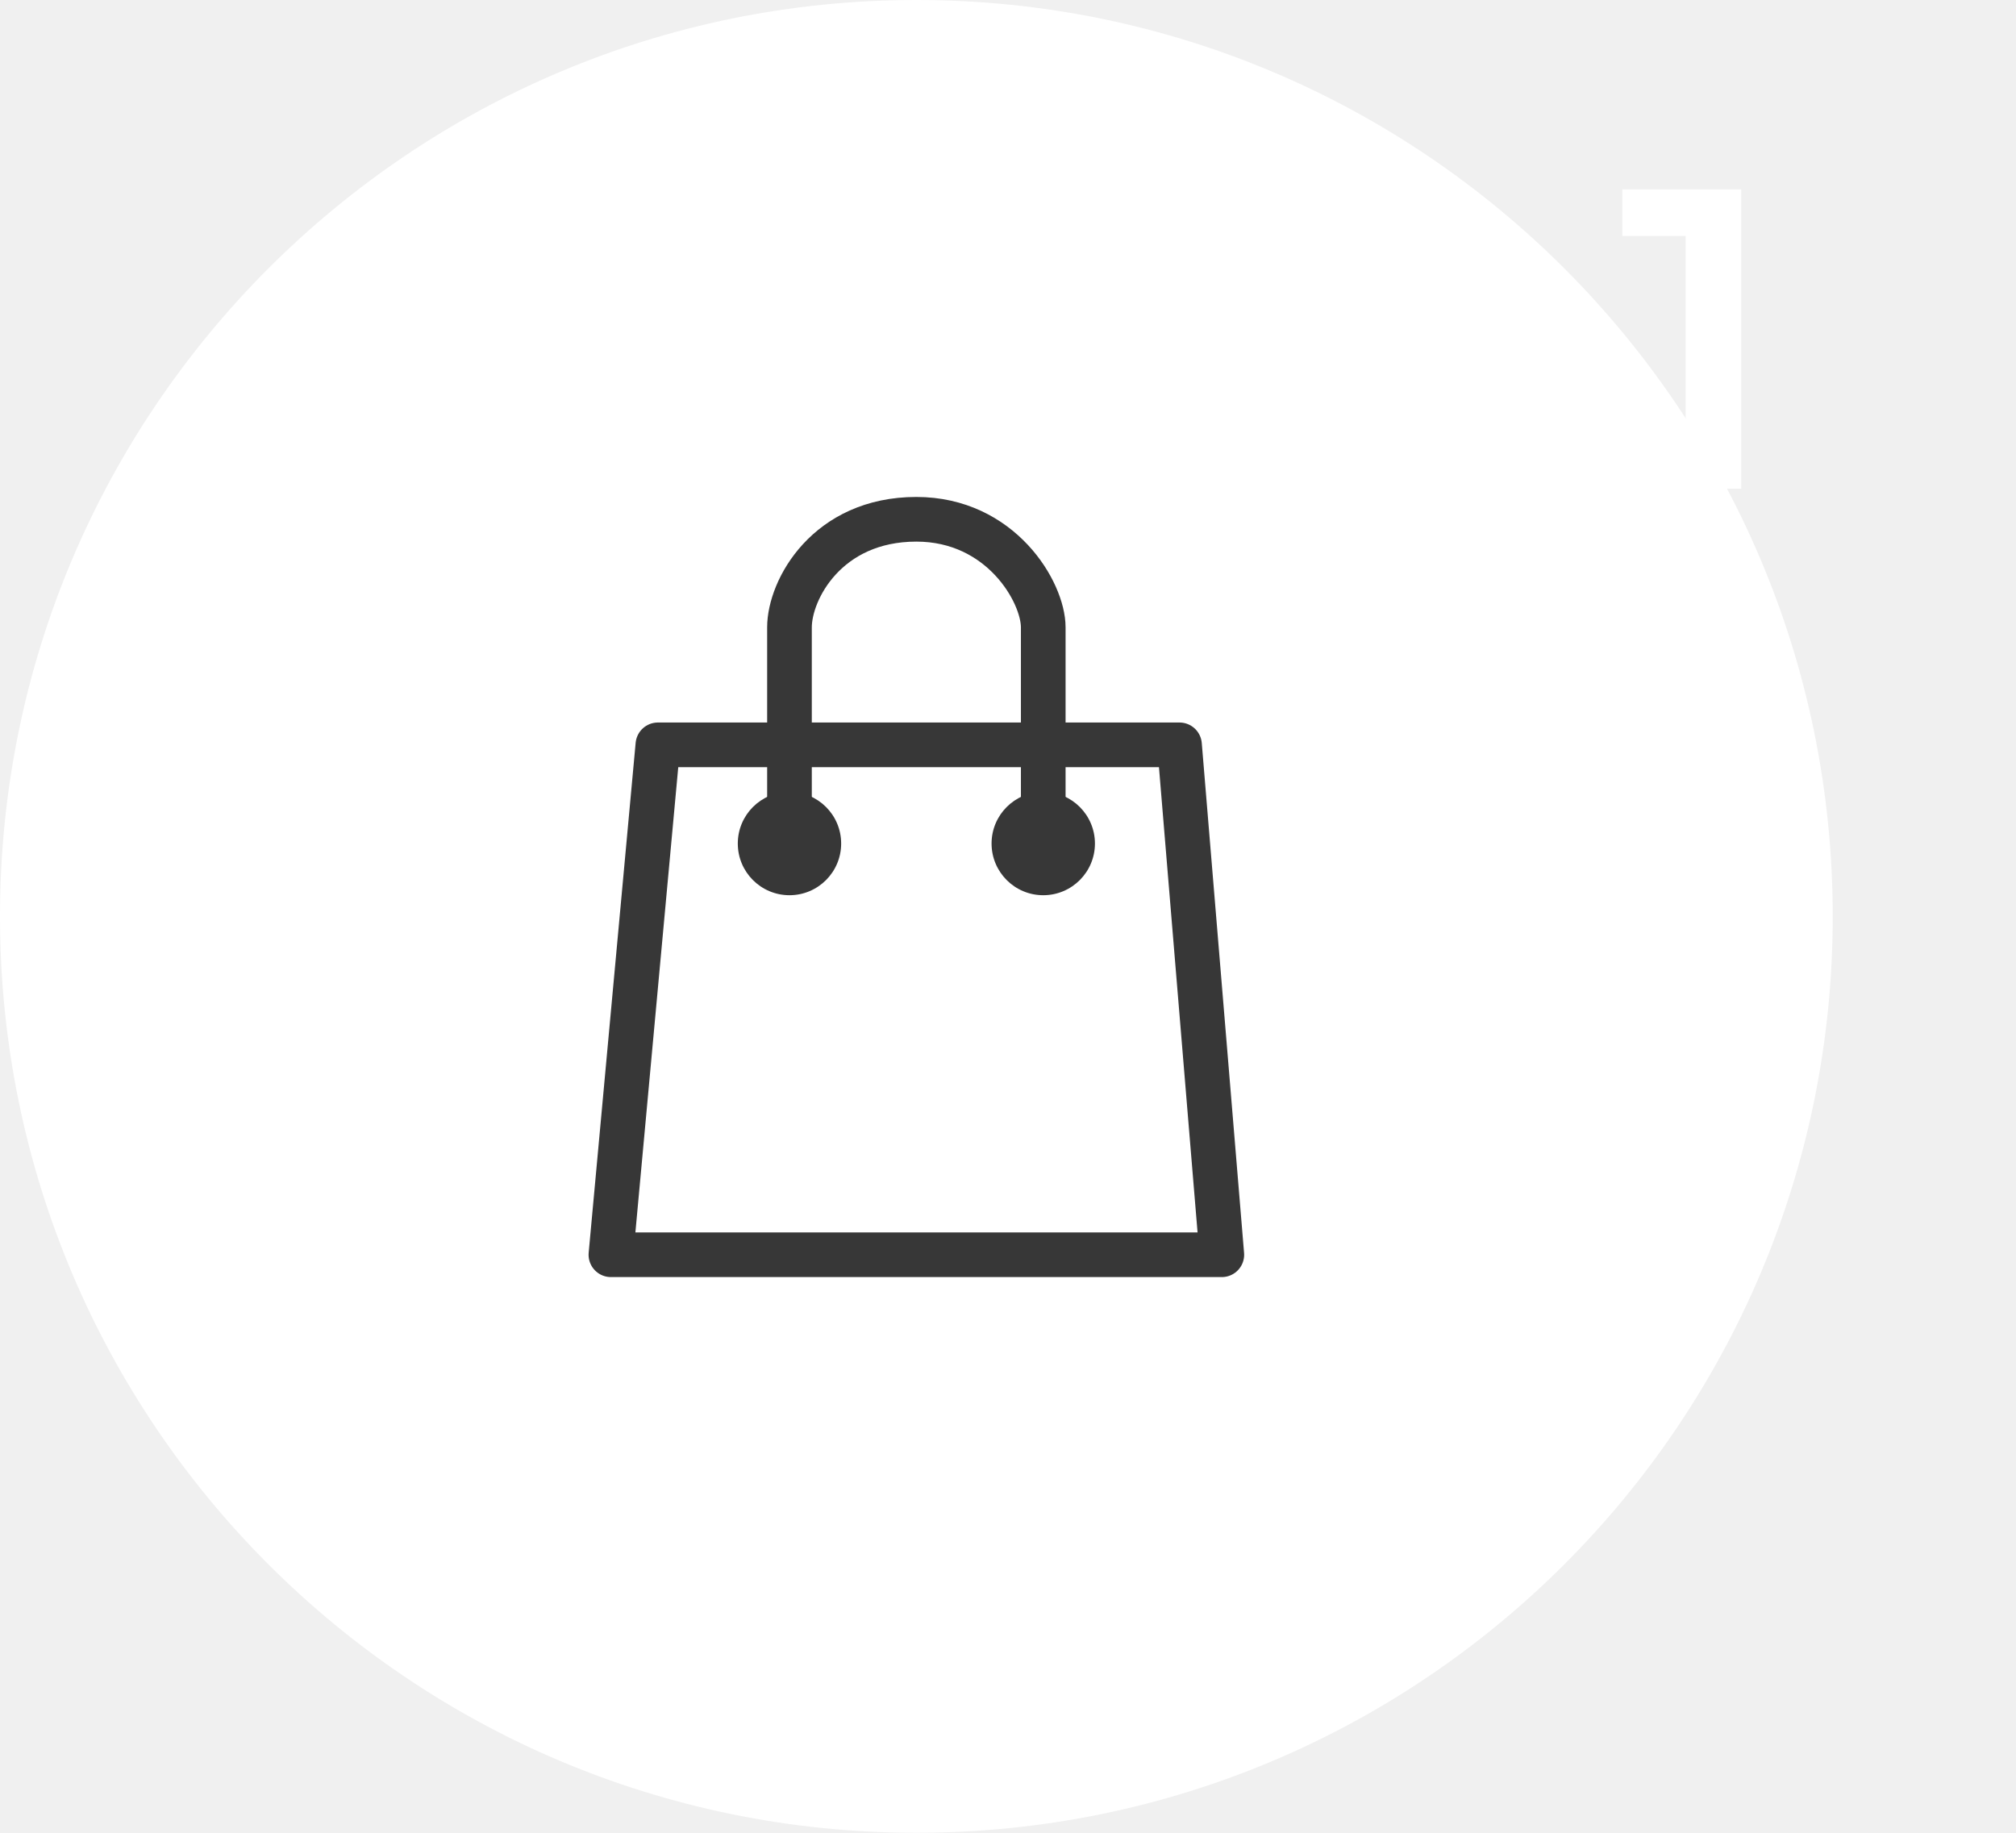
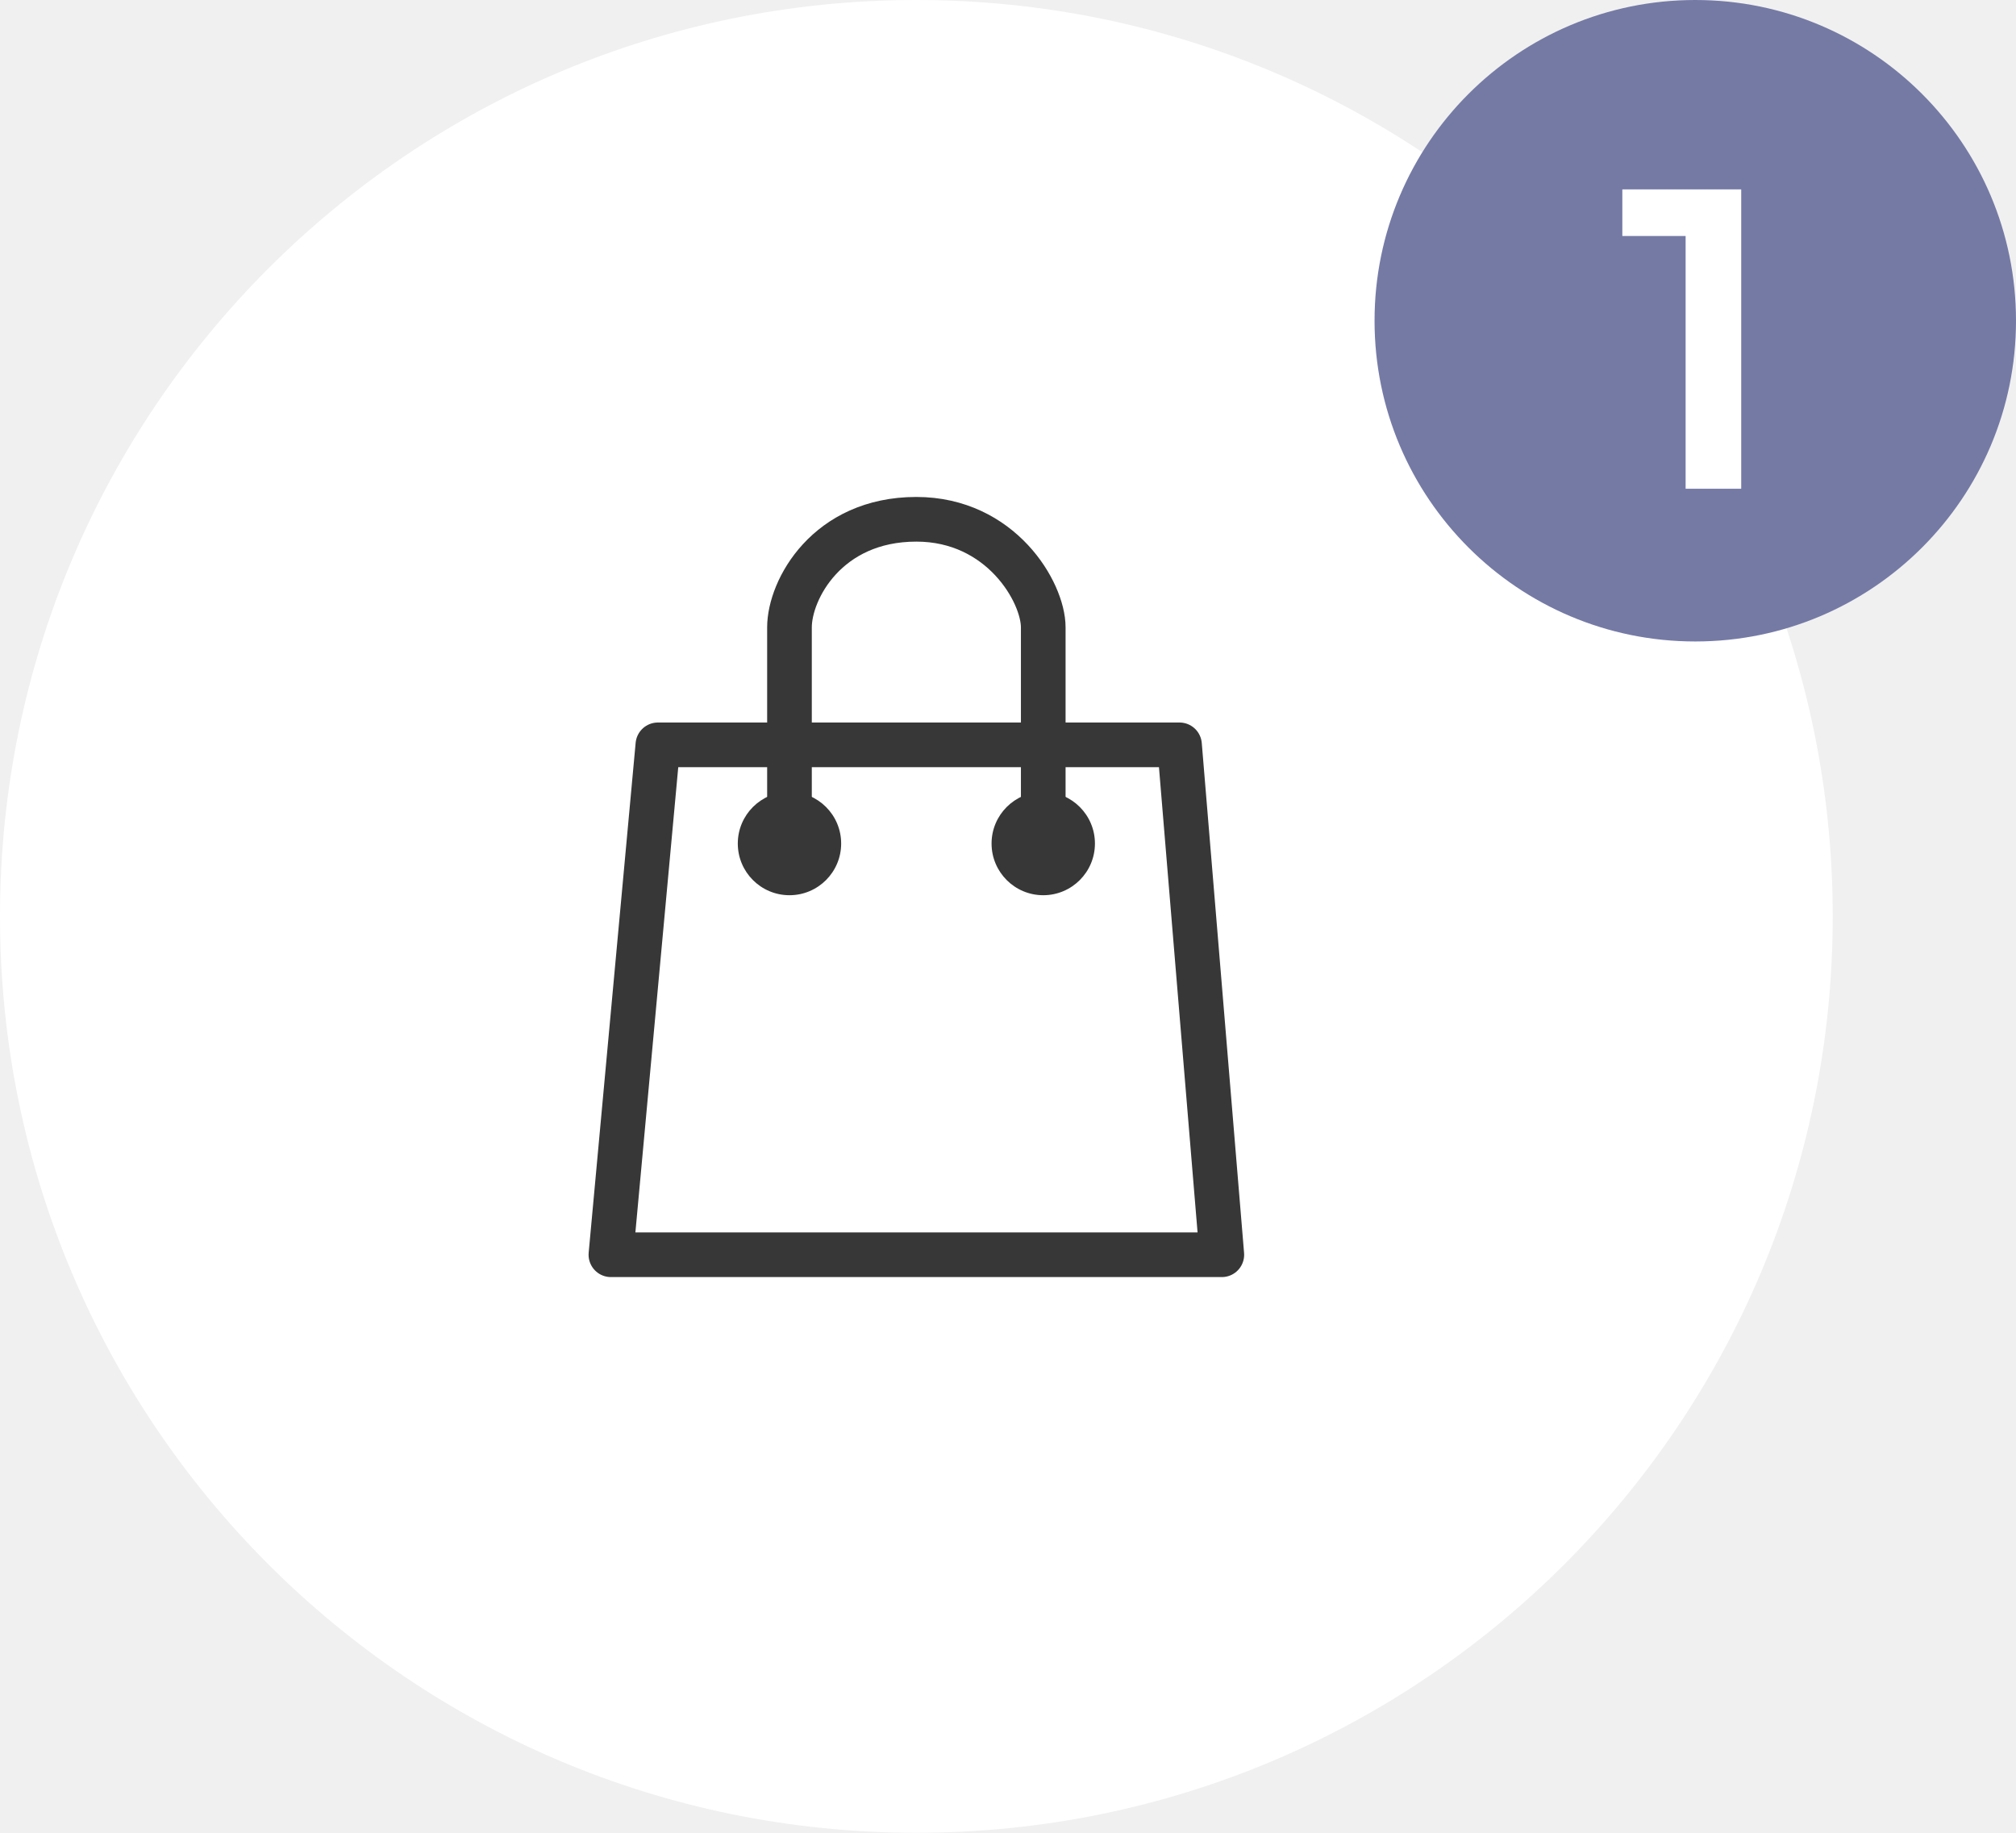
<svg xmlns="http://www.w3.org/2000/svg" width="66" height="60" viewBox="0 0 66 60" fill="none">
  <circle cx="30" cy="30" r="30" fill="white" />
+   <circle cx="55.5" cy="10.5" r="10.5" fill="#757AA5" />
  <path d="M57.004 6.2V16H55.184V7.726H53.112V6.2H57.004Z" fill="white" />
  <path d="M40 41.077H20L21.538 24.384H38.615L40 41.077Z" stroke="#373737" stroke-width="1.462" stroke-linecap="round" stroke-linejoin="round" />
  <path d="M25.846 27.769C25.846 27.769 25.846 21.769 25.846 20.538C25.846 19.308 27.077 17 30 17C32.769 17 34.154 19.385 34.154 20.538C34.154 21.523 34.154 25.769 34.154 27.769" stroke="#373737" stroke-width="1.462" />
  <circle cx="34.154" cy="27.615" r="1.692" fill="#373737" />
  <circle cx="25.846" cy="27.615" r="1.692" fill="#373737" />
</svg>
